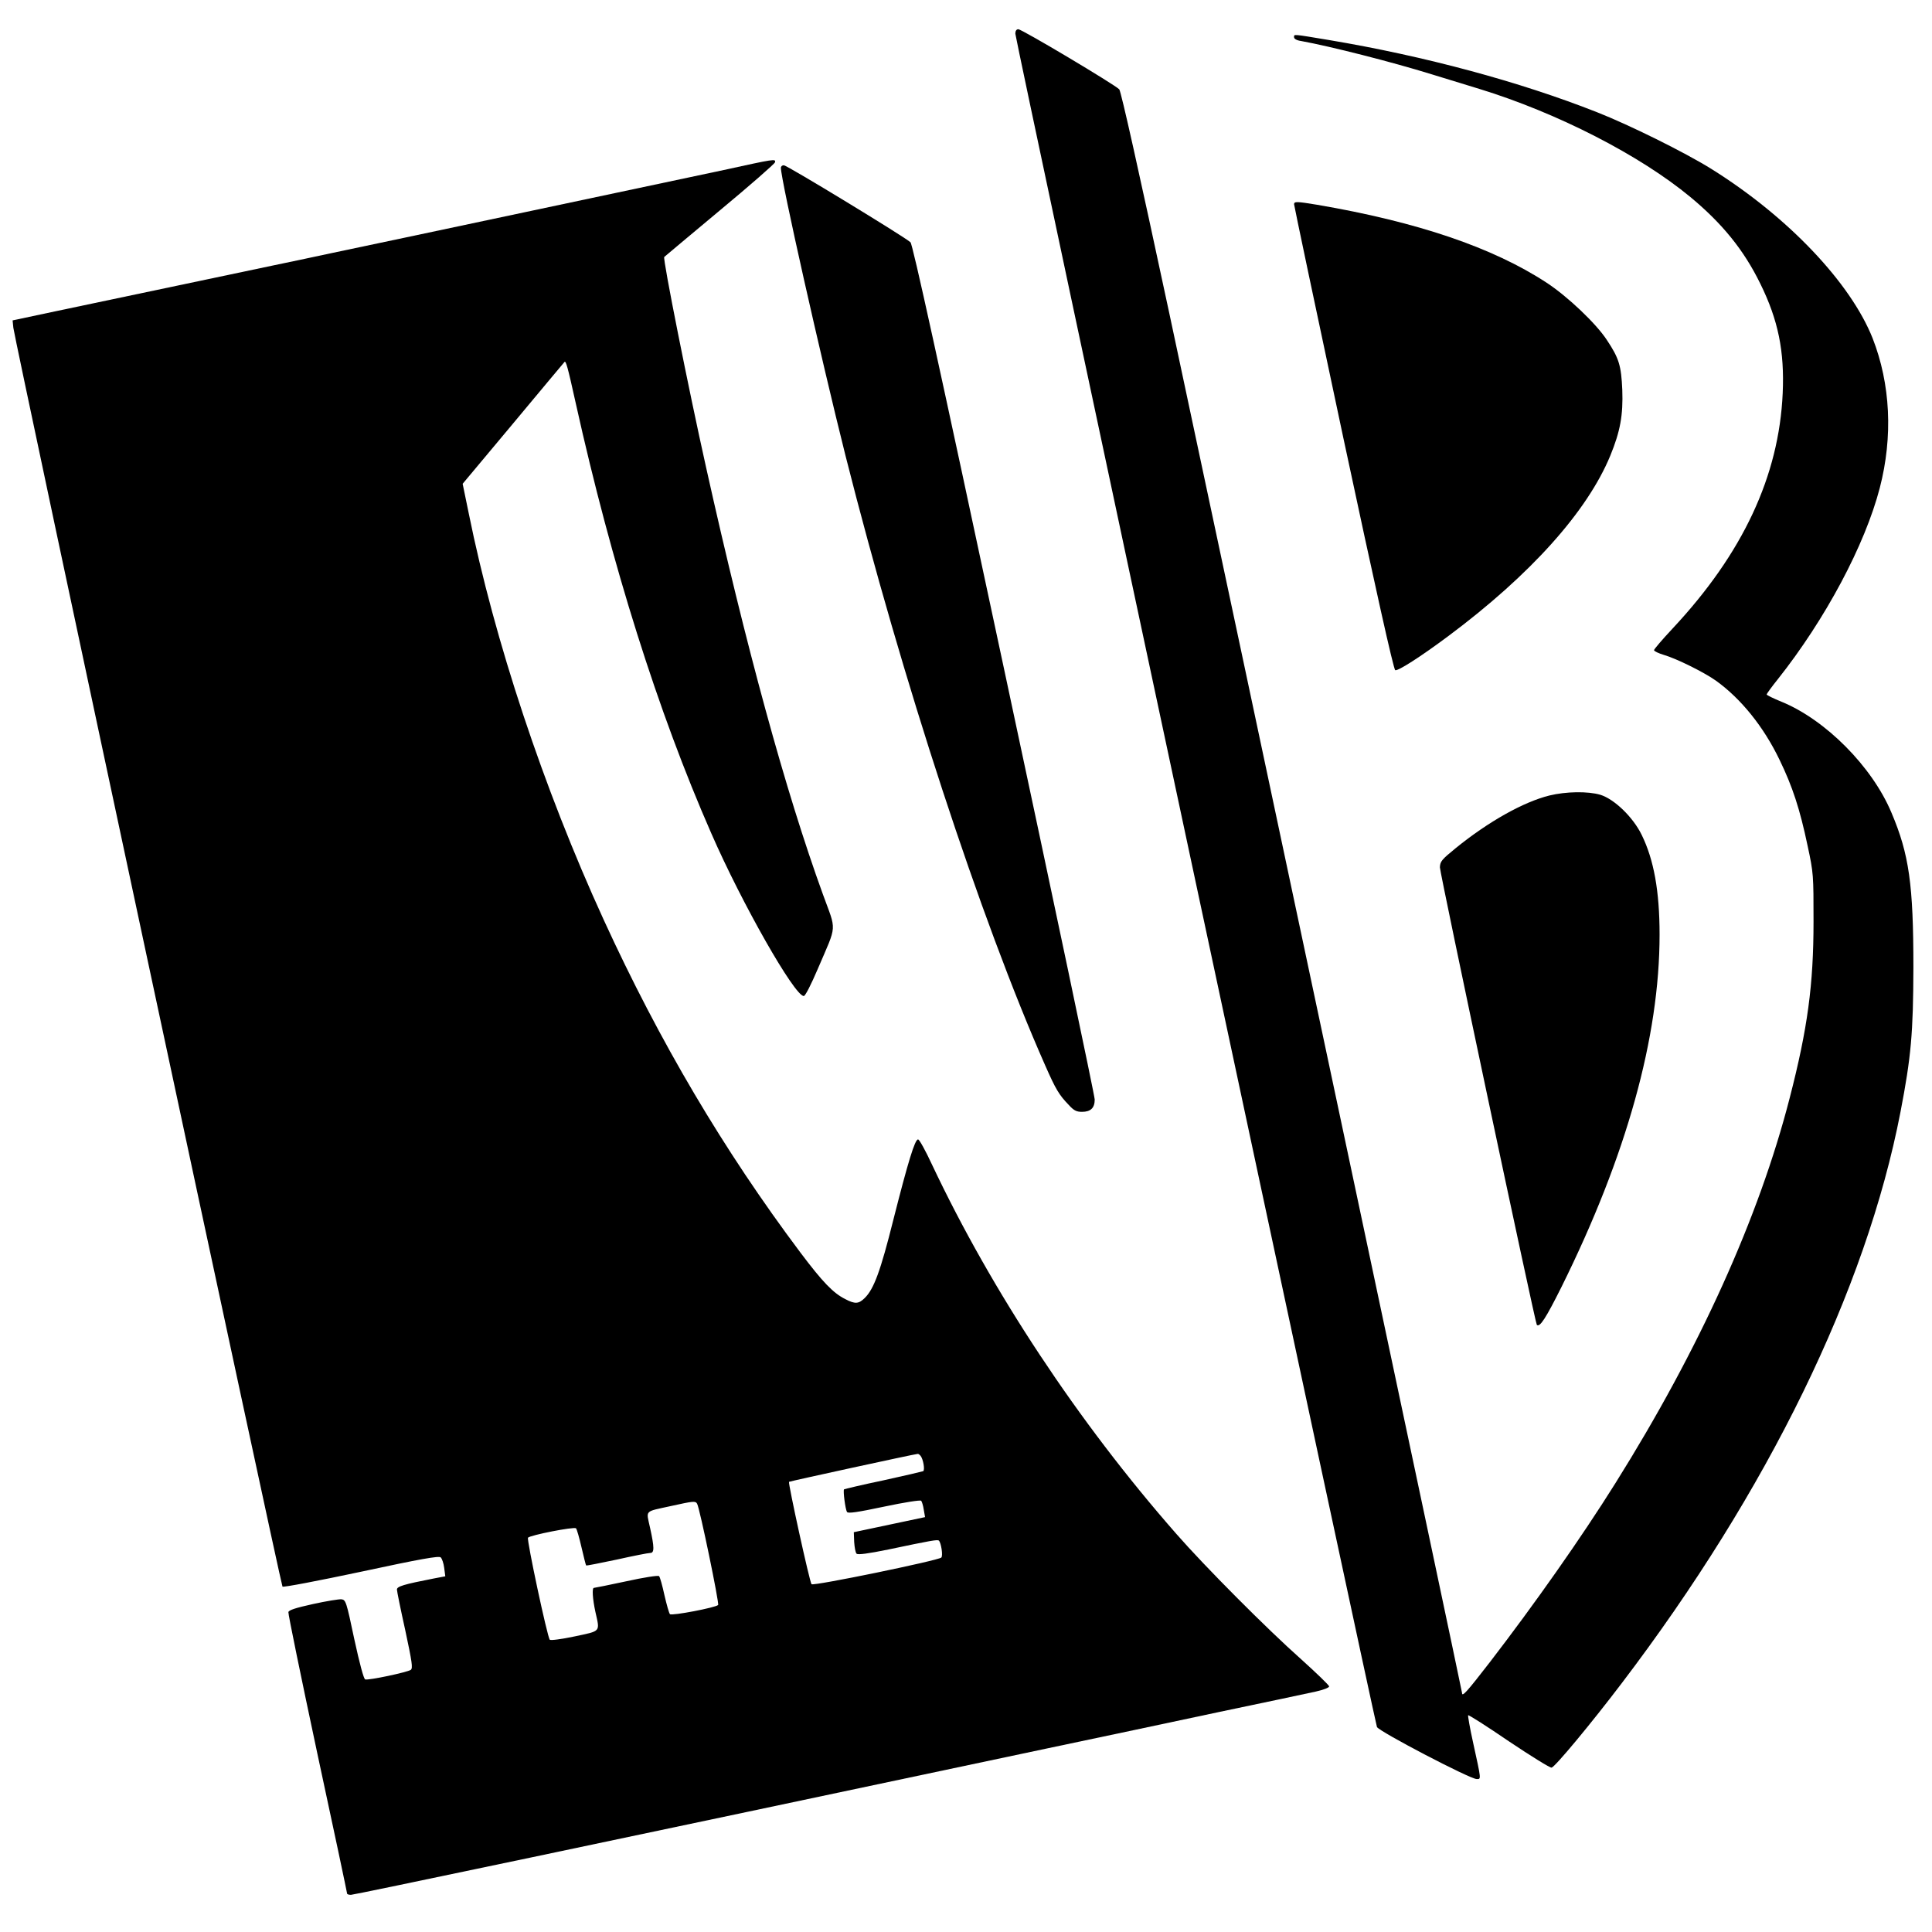
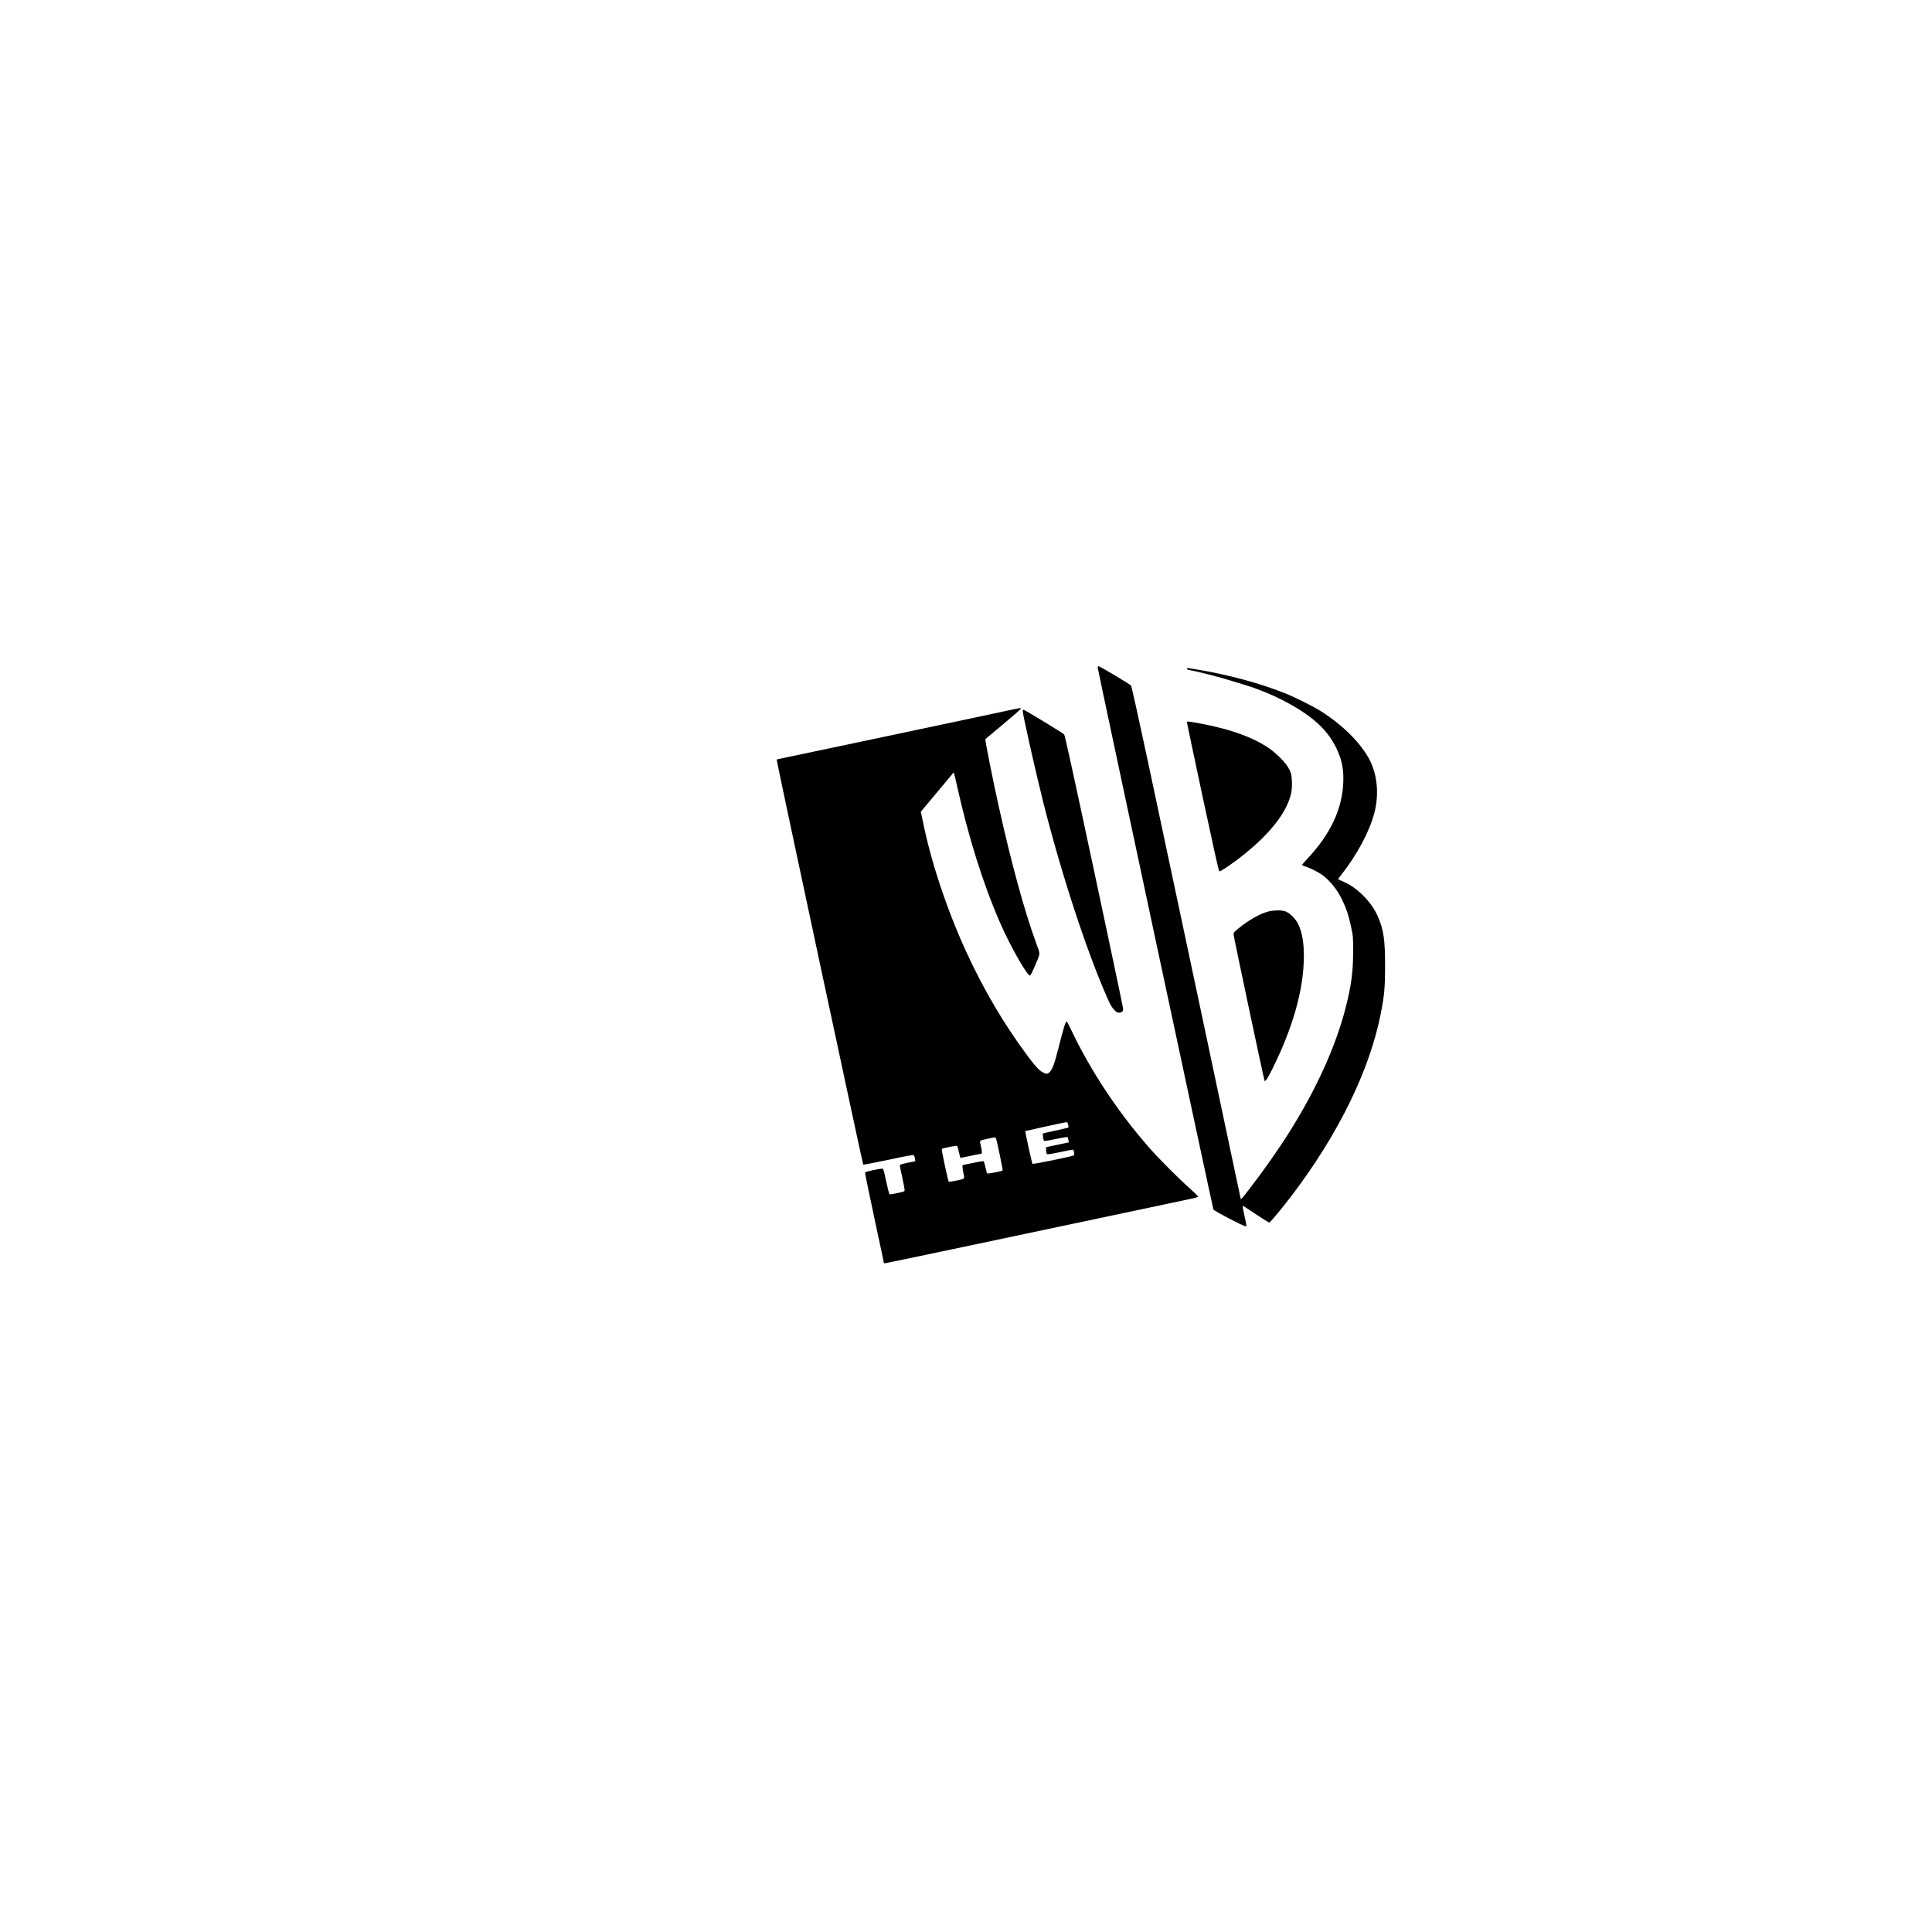
- <svg xmlns="http://www.w3.org/2000/svg" version="1.0" width="100" height="100" viewBox="0 0 80 80" preserveAspectRatio="xMidYMid meet" id="svg2">
+ <svg xmlns="http://www.w3.org/2000/svg" version="1.0" width="100" height="100" viewBox="-100 0 250 80" preserveAspectRatio="xMidYMid meet" id="svg2">
  <defs id="defs22" />
  <g transform="matrix(0.00764375,0,0,-0.00761083,-24.76358,89.19215)" id="g6" style="fill:#000000;stroke:none">
    <path d="m 8740,11536 c 0,-31 1947,-9183 1959,-9213 11,-24 504,-283 540,-283 25,0 26,-9 -20,202 -17,77 -28,142 -26,145 3,3 103,-61 221,-142 119,-80 223,-145 231,-143 19,4 215,241 379,458 793,1047 1325,2142 1511,3109 58,302 69,430 70,786 0,452 -23,616 -119,843 -105,251 -357,505 -595,603 -44,18 -81,36 -81,40 0,3 27,41 60,82 259,328 473,732 553,1042 72,279 58,565 -39,814 -120,303 -461,663 -875,922 -144,90 -444,239 -619,308 -419,166 -933,305 -1449,392 -204,34 -191,33 -191,15 0,-8 15,-17 38,-20 159,-29 492,-114 707,-181 77,-24 194,-60 260,-80 421,-130 868,-360 1142,-588 174,-145 290,-289 379,-472 97,-198 131,-367 121,-595 -20,-451 -216,-872 -597,-1281 -55,-59 -100,-112 -100,-117 0,-6 24,-17 53,-26 69,-20 219,-95 282,-140 136,-98 259,-251 345,-431 70,-145 110,-267 152,-468 32,-149 32,-158 32,-412 0,-343 -32,-582 -129,-959 -166,-649 -489,-1367 -944,-2096 -187,-300 -439,-659 -681,-975 -124,-161 -150,-190 -150,-167 0,12 -1232,5841 -1586,7507 -166,778 -261,1206 -271,1218 -23,25 -527,327 -547,327 -10,0 -16,-9 -16,-24 z" id="path10" />
    <path d="m 7160,10794 c -135,-29 -618,-132 -1075,-229 -456,-97 -924,-197 -1040,-221 -115,-25 -262,-56 -325,-69 -63,-13 -297,-63 -520,-110 -223,-47 -515,-109 -648,-137 l -244,-52 4,-40 c 5,-56 1449,-6839 1458,-6849 4,-5 196,32 426,81 324,70 422,87 431,78 7,-6 16,-32 19,-57 l 6,-46 -63,-12 c -163,-32 -199,-43 -199,-60 0,-9 20,-108 45,-221 37,-174 42,-207 30,-216 -18,-13 -229,-58 -247,-52 -8,3 -30,85 -59,219 -43,205 -46,214 -70,217 -13,1 -82,-10 -154,-26 -95,-21 -131,-33 -133,-44 -2,-9 69,-355 157,-770 89,-414 161,-757 161,-761 0,-4 9,-7 21,-7 17,0 1330,277 3764,795 270,57 693,147 940,200 248,52 483,102 523,111 40,9 72,21 72,28 0,6 -69,73 -152,148 -185,165 -522,505 -676,682 -533,610 -999,1319 -1323,2008 -35,76 -69,138 -76,138 -17,0 -54,-121 -134,-438 -69,-277 -105,-376 -155,-425 -32,-32 -52,-34 -105,-6 -66,33 -123,93 -243,253 -416,557 -763,1147 -1066,1811 -326,715 -592,1520 -731,2211 l -33,161 274,329 c 150,181 275,331 277,333 8,11 17,-21 62,-225 194,-877 445,-1678 734,-2339 165,-380 451,-885 501,-885 8,0 39,61 76,148 106,249 102,199 27,407 -201,556 -416,1345 -632,2320 -95,427 -236,1138 -227,1146 4,4 140,118 302,254 162,135 296,253 298,261 5,20 -1,19 -278,-42 z M 8227,3798 c 14,-18 24,-76 14,-83 -5,-2 -102,-25 -216,-50 -115,-24 -210,-47 -213,-49 -6,-7 7,-108 16,-123 6,-9 55,-2 201,29 108,23 196,37 201,32 4,-5 11,-27 14,-49 l 7,-40 -193,-41 -193,-41 2,-53 c 2,-30 7,-58 13,-64 7,-7 61,0 173,23 232,49 266,55 273,48 12,-12 23,-82 13,-92 -16,-16 -692,-156 -703,-145 -10,10 -128,551 -122,557 3,3 675,150 697,152 4,1 11,-5 16,-11 z M 7016,3538 c 14,-22 121,-543 114,-551 -12,-14 -251,-60 -261,-50 -5,5 -18,52 -30,104 -11,51 -24,98 -29,103 -5,5 -82,-7 -177,-28 -93,-20 -172,-36 -176,-36 -11,0 -7,-60 8,-130 25,-112 32,-103 -112,-134 -71,-15 -130,-23 -135,-18 -13,13 -126,545 -118,555 12,14 250,61 260,51 5,-5 18,-52 30,-104 12,-52 23,-96 25,-98 2,-2 76,13 166,32 89,20 170,36 181,36 23,0 23,29 -1,138 -21,97 -33,85 112,117 122,27 134,29 143,13 z" id="path12" />
    <path d="m 7470,10806 c 0,-66 216,-1030 350,-1566 308,-1223 732,-2523 1082,-3318 57,-130 75,-160 127,-214 28,-31 42,-38 72,-38 47,0 69,21 69,67 0,20 -221,1074 -491,2342 -357,1680 -495,2310 -507,2322 -31,29 -669,419 -686,419 -9,0 -16,-6 -16,-14 z" id="path14" />
    <path d="m 10250,10608 c 0,-7 120,-579 267,-1272 173,-813 272,-1260 281,-1263 15,-6 140,75 287,185 446,334 753,678 878,982 54,132 70,221 65,358 -6,132 -17,171 -84,272 -58,89 -212,236 -326,311 -292,192 -701,331 -1243,424 -109,18 -125,19 -125,3 z" id="path16" />
    <path d="m 11633,7391 c -140,-35 -329,-141 -507,-286 -77,-63 -85,-73 -86,-105 0,-32 516,-2479 525,-2489 16,-15 48,34 134,207 352,713 531,1359 531,1916 0,237 -31,408 -97,543 -47,97 -149,195 -224,218 -68,20 -186,18 -276,-4 z" id="path18" />
  </g>
</svg>
